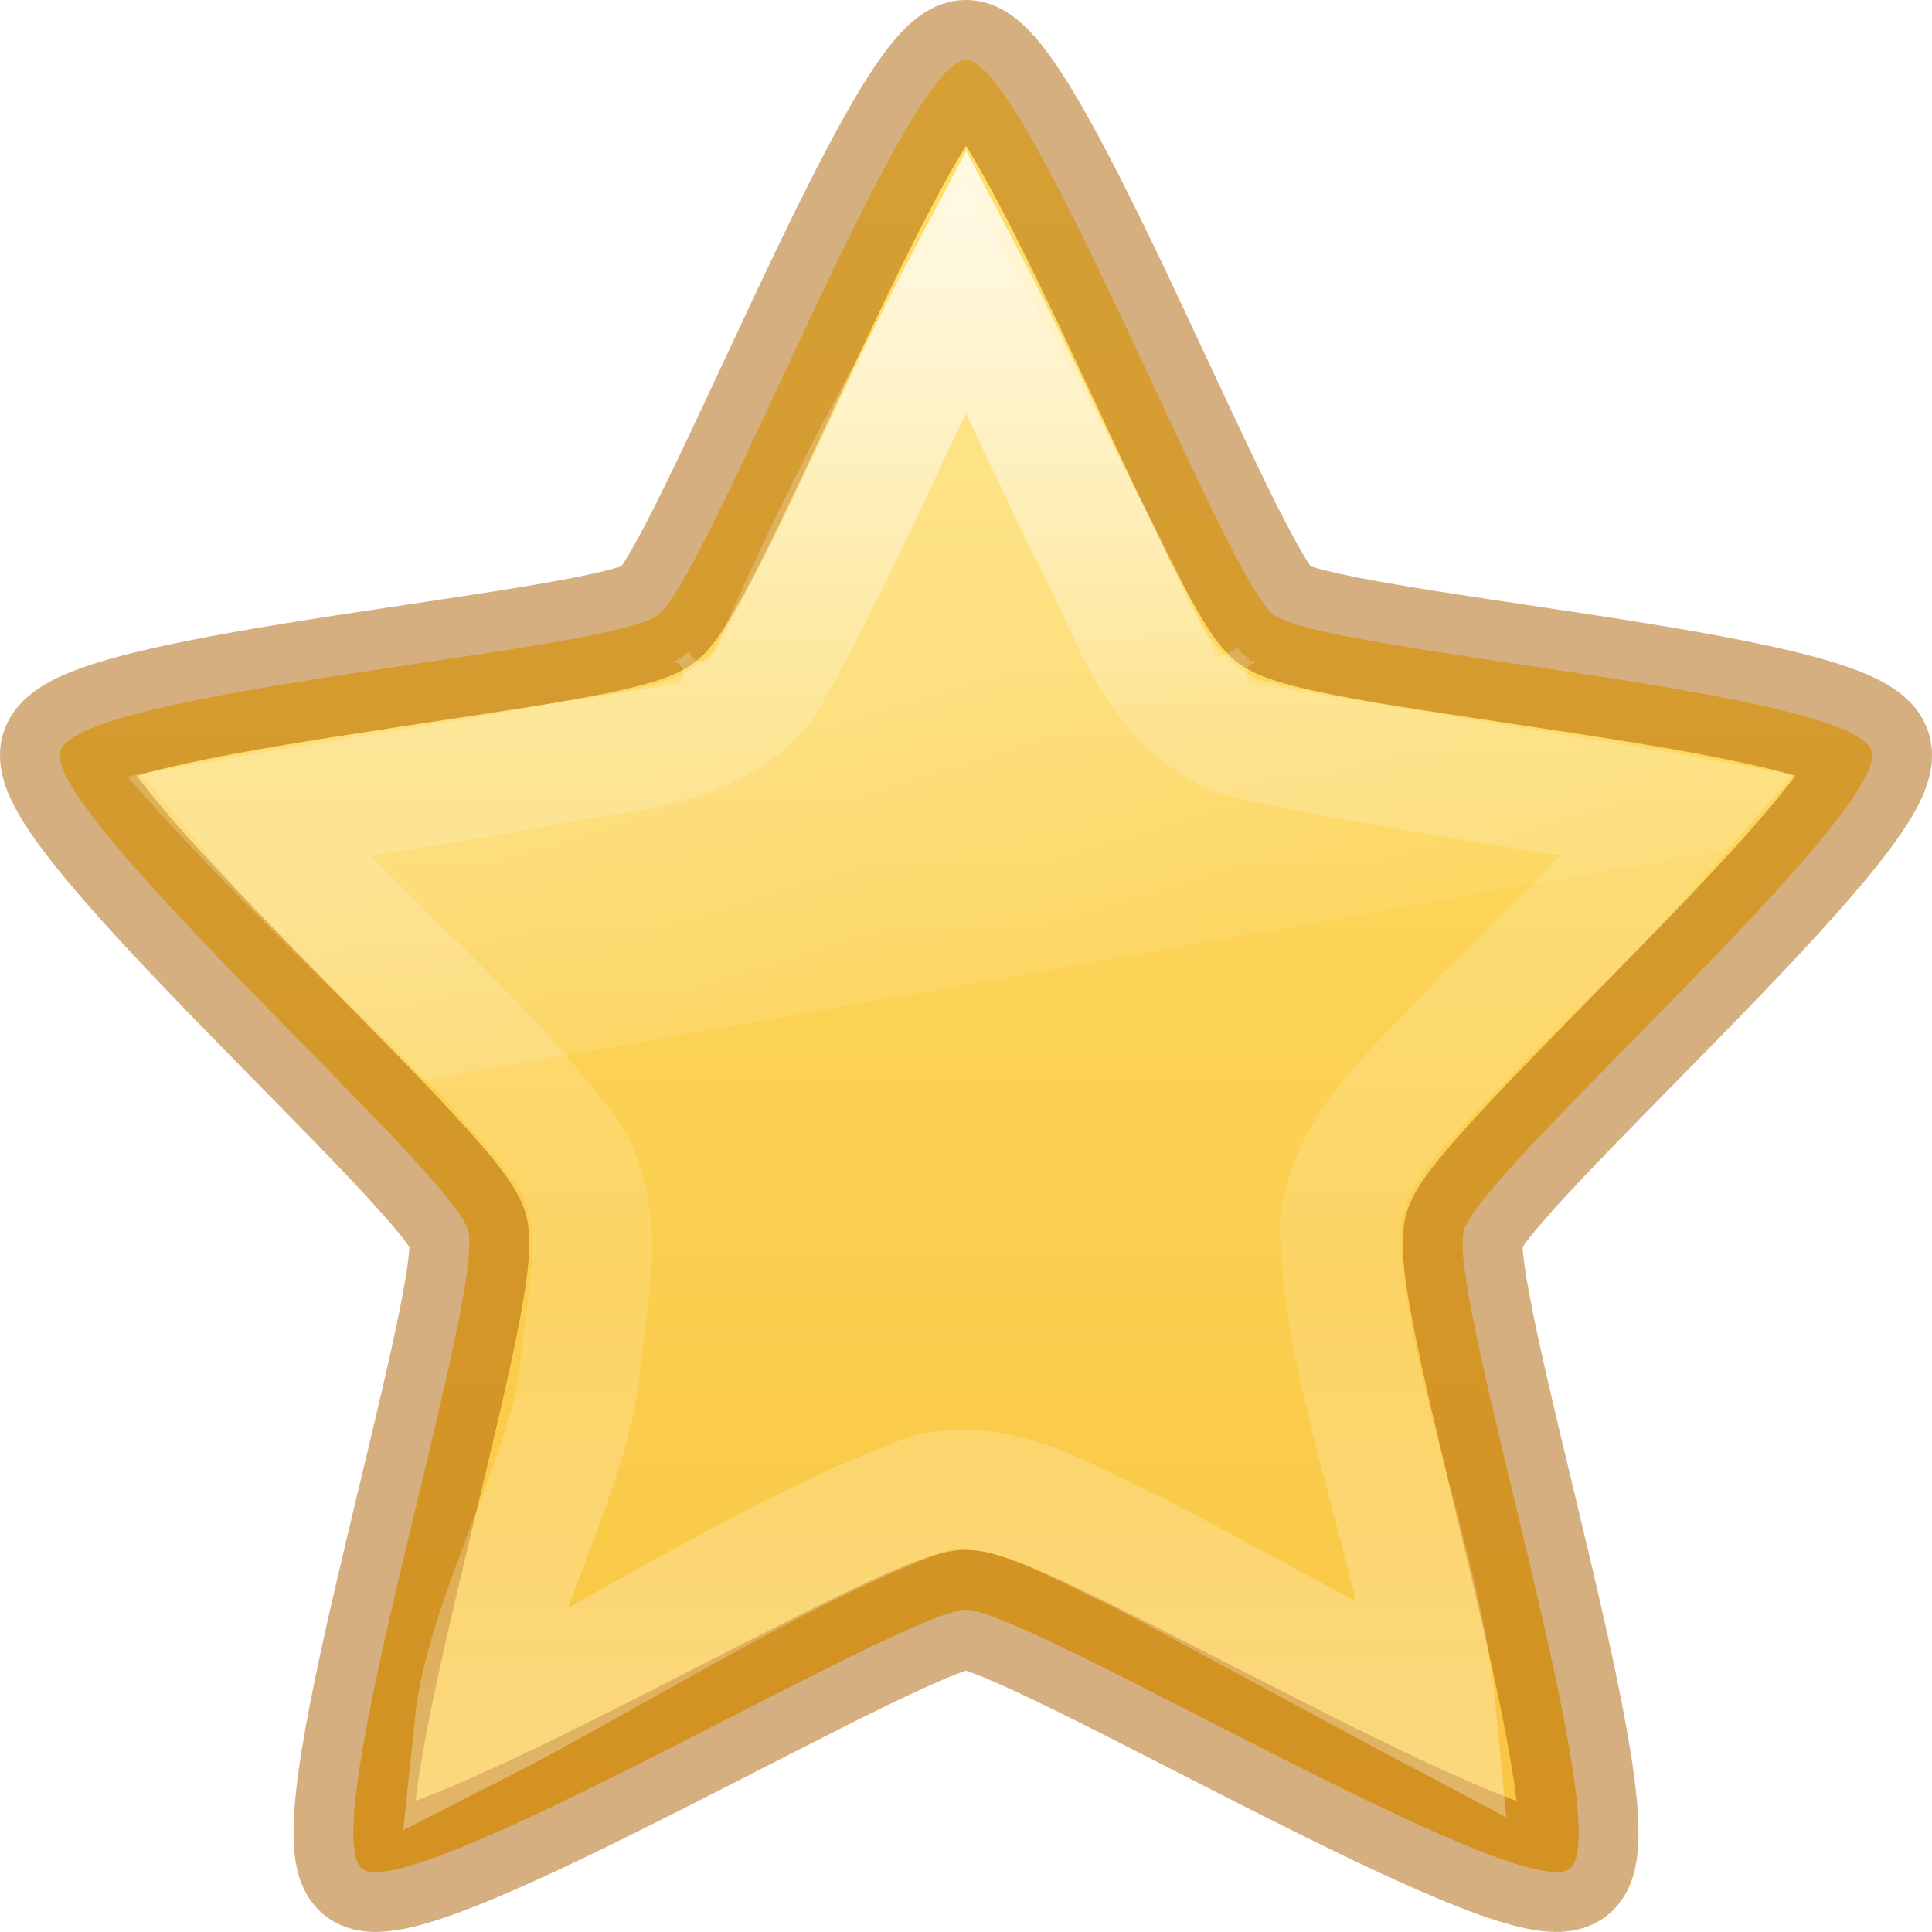
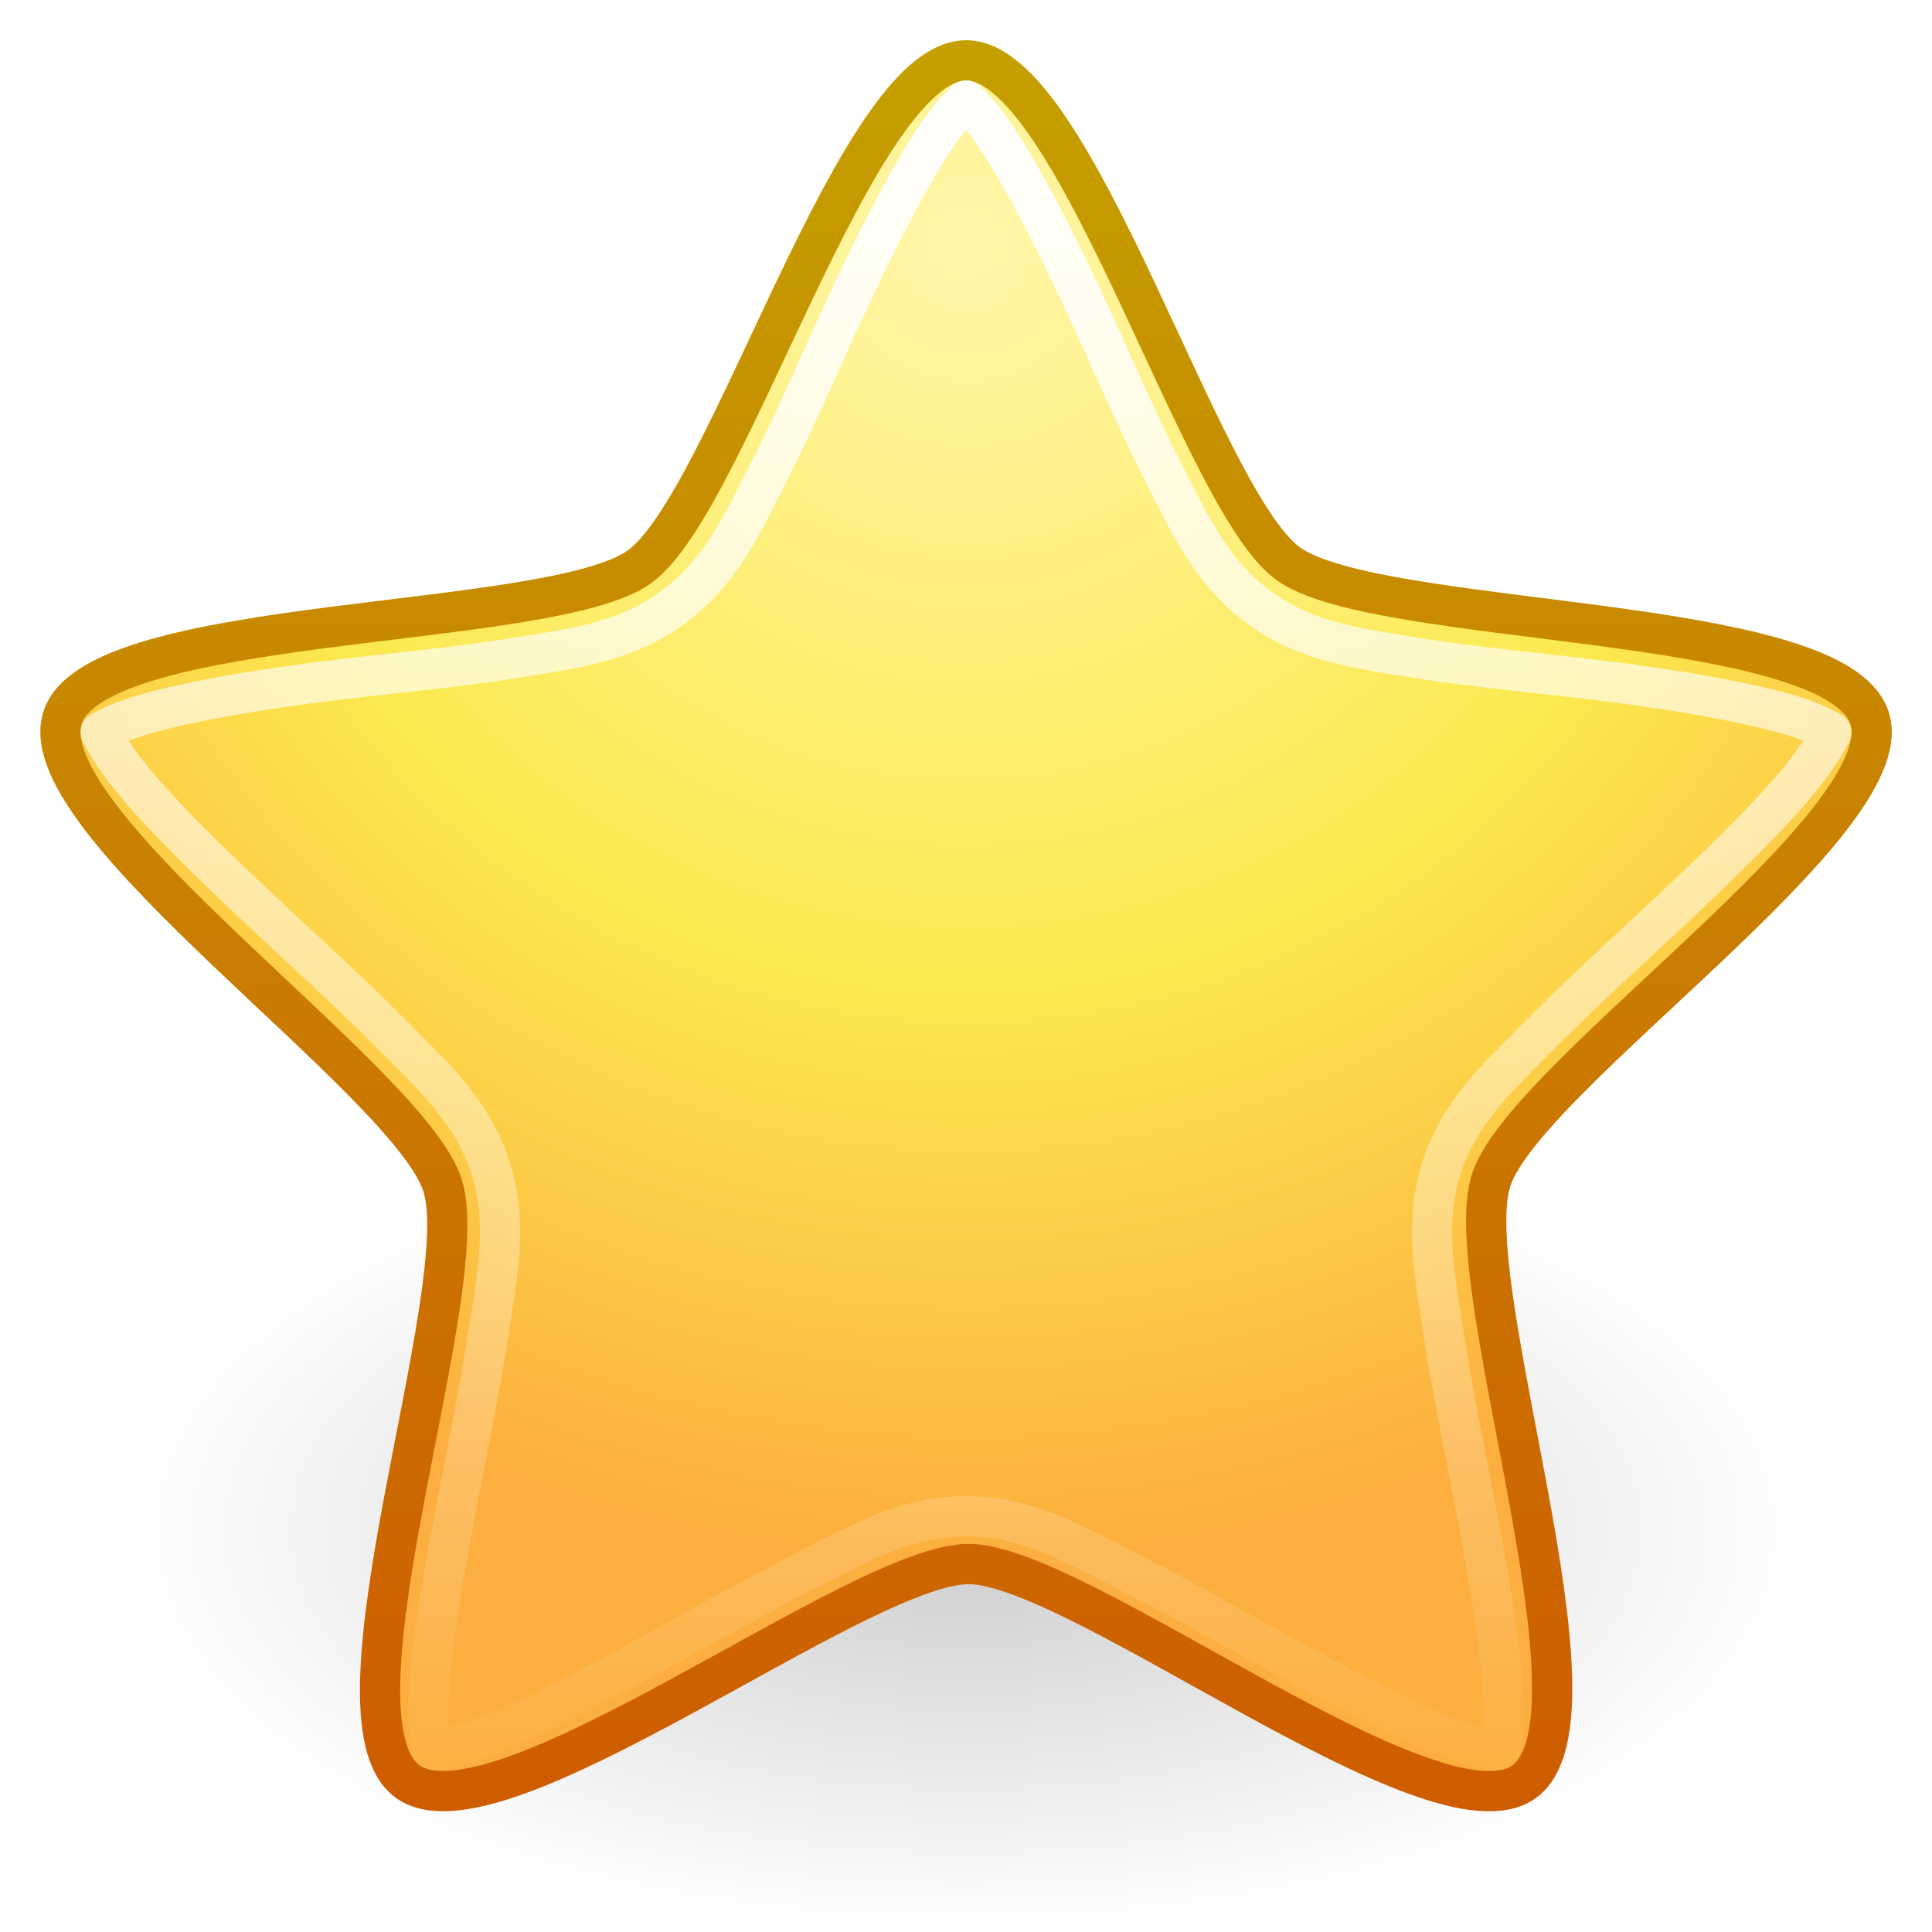
- <svg xmlns="http://www.w3.org/2000/svg" xmlns:xlink="http://www.w3.org/1999/xlink" id="svg3928" height="16" width="16" version="1.1">
-   <defs id="defs3930">
-     <linearGradient id="linearGradient840">
-       <stop id="stop836" offset="0" style="stop-color:#ffe16b;stop-opacity:1" />
-       <stop id="stop838" offset="1" style="stop-color:#f9c440;stop-opacity:1" />
+ <svg xmlns="http://www.w3.org/2000/svg" xmlns:xlink="http://www.w3.org/1999/xlink" width="48px" height="48px" id="svg7189">
+   <defs id="defs7191">
+     <linearGradient id="linearGradient7950">
+       <stop style="stop-color:#ffffff;stop-opacity:1;" offset="0" id="stop7952" />
+       <stop style="stop-color:#ffffff;stop-opacity:0;" offset="1" id="stop7954" />
    </linearGradient>
-     <linearGradient gradientTransform="matrix(0.5504826,0,0,0.5781582,-3.826225,-5.276228)" gradientUnits="userSpaceOnUse" xlink:href="#linearGradient3881" id="linearGradient3677" y2="34.714" x2="24.046" y1="11.673" x1="24.046" />
-     <linearGradient id="linearGradient3881">
-       <stop offset="0" style="stop-color:#ffffff;stop-opacity:1" id="stop3883" />
-       <stop offset="0.334" style="stop-color:#ffffff;stop-opacity:0.235" id="stop3885" />
-       <stop offset="0.679" style="stop-color:#ffffff;stop-opacity:0.157" id="stop3887" />
-       <stop offset="1" style="stop-color:#ffffff;stop-opacity:0.392" id="stop3889" />
+     <linearGradient xlink:href="#linearGradient7950" id="linearGradient7956" x1="11" y1="-7.062" x2="11" y2="20.587" gradientUnits="userSpaceOnUse" />
+     <linearGradient id="linearGradient7948">
+       <stop style="stop-color:#c4a000;stop-opacity:1;" offset="0" id="stop7950" />
+       <stop style="stop-color:#ce5c00;stop-opacity:1" offset="1" id="stop7953" />
    </linearGradient>
-     <linearGradient gradientTransform="matrix(0.4893617,0,0,0.4893617,1.71318,22.72809)" gradientUnits="userSpaceOnUse" xlink:href="#linearGradient8265-821-176-38-919-66-249" id="linearGradient3674" y2="33.955" x2="15.215" y1="22.292" x1="11.566" />
-     <linearGradient id="linearGradient8265-821-176-38-919-66-249">
-       <stop offset="0" style="stop-color:#ffffff;stop-opacity:0.275" id="stop2687" />
-       <stop offset="1" style="stop-color:#ffffff;stop-opacity:0" id="stop2689" />
+     <linearGradient xlink:href="#linearGradient7948" id="linearGradient7955" x1="11.001" y1="-7.577" x2="11.001" y2="21.047" gradientUnits="userSpaceOnUse" />
+     <linearGradient id="linearGradient2760">
+       <stop style="stop-color:#fff6aa;stop-opacity:1" offset="0" id="stop2762" />
+       <stop id="stop1884" offset="0.564" style="stop-color:#fce94f;stop-opacity:1" />
+       <stop style="stop-color:#fcaf3e;stop-opacity:1" offset="1" id="stop2764" />
    </linearGradient>
-     <linearGradient gradientUnits="userSpaceOnUse" y2="15.977" x2="8" y1="0.496" x1="8" id="linearGradient842" xlink:href="#linearGradient840" />
+     <radialGradient xlink:href="#linearGradient2760" id="radialGradient2766" cx="6.484" cy="-3.123" fx="6.484" fy="-3.123" r="15.177" gradientTransform="matrix(-0.9906918,0.9838734,-0.9873672,-0.9911854,14.34067,-13.78084)" gradientUnits="userSpaceOnUse" />
+     <linearGradient id="linearGradient3383">
+       <stop style="stop-color:#000000;stop-opacity:1;" offset="0" id="stop3385" />
+       <stop style="stop-color:#000000;stop-opacity:0;" offset="1" id="stop3387" />
+     </linearGradient>
+     <radialGradient xlink:href="#linearGradient3383" id="radialGradient8567" gradientUnits="userSpaceOnUse" gradientTransform="matrix(1,0,0,0.4889336,0,8.04752)" cx="11.026" cy="15.747" fx="11.026" fy="15.747" r="10.982" />
  </defs>
  <g id="layer1">
-     <path style="fill:url(#linearGradient842);fill-opacity:1;fill-rule:nonzero;stroke:#ad5f00;stroke-width:0.992;stroke-linecap:butt;stroke-linejoin:round;stroke-miterlimit:4;stroke-opacity:0.498;stroke-dasharray:none;stroke-dashoffset:0;marker:none;visibility:visible;display:inline;overflow:visible" id="path1307" d="m 8,0.496 c 0.506,0 2.139,4.284 2.549,4.596 0.41,0.313 4.793,0.62 4.95,1.126 C 15.655,6.724 12.281,9.679 12.124,10.184 11.968,10.69 13.41,15.164 13,15.476 12.59,15.789 8.506,13.331 8,13.331 7.494,13.331 3.41,15.789 3,15.476 2.59,15.164 4.032,10.69 3.876,10.184 3.719,9.679 0.345,6.724 0.501,6.218 0.658,5.712 5.041,5.405 5.451,5.092 5.861,4.78 7.494,0.496 8,0.496 z" />
-     <path style="opacity:0.8;fill:url(#linearGradient3674);fill-opacity:1;fill-rule:nonzero;stroke:none;stroke-width:1;marker:none;visibility:visible;display:inline;overflow:visible;enable-background:accumulate" id="path3672" transform="matrix(0.7143908,0,0,0.7001159,-0.572408,-16.95476)" d="m 11.969,26.375 c -0.507,0.78 -1.633,2.594 -2.906,5.594 A 0.142,0.142 0 0 1 9.031,32 0.142,0.142 0 0 1 9,32.031 a 0.142,0.142 0 0 1 -0.031,0 0.142,0.142 0 0 1 -0.031,0.031 0.142,0.142 0 0 1 -0.031,-0.031 0.142,0.142 0 0 1 -0.031,0 A 0.142,0.142 0 0 1 8.844,32 0.142,0.142 0 0 1 8.812,31.969 a 0.142,0.142 0 0 1 0,-0.031 0.142,0.142 0 0 1 -0.031,0 c 0.005,-0.006 -0.036,0.006 -0.031,0 0.005,-0.006 -0.005,0.037 0,0.031 0.006,-0.006 -0.037,0.005 -0.031,0 0.006,-0.005 -0.006,0.036 0,0.031 0.006,-0.005 -0.038,0.005 -0.031,0 0.007,-0.004 -0.038,0.004 -0.031,0 0.007,-0.004 -0.007,0.035 0,0.031 0.007,-0.003 -0.039,0.003 -0.031,0 a 0.142,0.142 0 0 1 0,0.031 0.142,0.142 0 0 1 0.031,0 0.142,0.142 0 0 1 0.031,0.031 0.142,0.142 0 0 1 0.031,0.031 0.142,0.142 0 0 1 0,0.031 0.142,0.142 0 0 1 0,0.031 0.142,0.142 0 0 1 0,0.031 0.142,0.142 0 0 1 0,0.031 0.142,0.142 0 0 1 -0.031,0.031 0.142,0.142 0 0 1 -0.031,0.031 0.142,0.142 0 0 1 -0.031,0 C 6.567,32.648 4.02,32.992 2.281,33.406 3.334,34.642 4.546,35.81 5.719,37 L 20.75,34.281 c 0.005,-0.005 0.026,0.005 0.031,0 0.285,-0.286 0.553,-0.584 0.844,-0.875 -1.986,-0.473 -4.22,-0.758 -6.281,-1.094 a 0.142,0.142 0 0 1 -0.031,0 A 0.142,0.142 0 0 1 15.281,32.281 0.142,0.142 0 0 1 15.25,32.25 a 0.142,0.142 0 0 1 0,-0.031 0.142,0.142 0 0 1 0,-0.031 0.142,0.142 0 0 1 0,-0.031 0.142,0.142 0 0 1 0,-0.031 0.142,0.142 0 0 1 0.031,-0.031 0.142,0.142 0 0 1 0.031,-0.031 0.142,0.142 0 0 1 0.031,0 0.142,0.142 0 0 1 0,-0.031 c 0.007,0.003 -0.039,-0.003 -0.031,0 0.007,0.004 -0.038,-0.004 -0.031,0 0.007,0.004 -0.007,-0.035 0,-0.031 0.007,0.004 -0.038,-0.004 -0.031,0 0.006,0.005 -0.006,-0.036 0,-0.031 0.006,0.005 -0.037,-0.005 -0.031,0 0.005,0.006 -0.005,-0.037 0,-0.031 0.005,0.006 -0.036,-0.006 -0.031,0 0.004,0.006 -0.004,-0.038 0,-0.031 0.004,0.007 -0.035,-0.007 -0.031,0 0.004,0.007 -0.004,-0.038 0,-0.031 l -0.125,0.062 -0.125,0.062 c -0.985,-2.287 -2.389,-4.698 -2.938,-5.625 z" />
-     <path style="opacity:0.8;fill:none;stroke:url(#linearGradient3677);stroke-width:0.992;stroke-linecap:square;stroke-linejoin:miter;stroke-miterlimit:4;stroke-opacity:1;stroke-dasharray:none;stroke-dashoffset:0;marker:none;visibility:visible;display:inline;overflow:visible" id="path2894" d="M 8,2.313 C 7.42,3.409 6.959,4.569 6.343,5.645 5.907,6.223 5.141,6.209 4.498,6.345 3.699,6.494 2.894,6.608 2.094,6.75 c 0.832,1.006 1.904,1.803 2.655,2.873 0.293,0.561 0.087,1.194 0.049,1.788 -0.13,0.874 -0.782,2.011 -0.872,2.891 1.1,-0.56 2.624,-1.532 3.791,-1.94 0.625,-0.128 1.168,0.254 1.712,0.496 0.726,0.383 1.74,0.94 2.465,1.324 -0.124,-1.302 -0.773,-2.734 -0.799,-4.043 0.092,-0.73 0.734,-1.189 1.186,-1.708 C 12.837,7.885 13.397,7.341 13.906,6.75 12.695,6.534 11.471,6.376 10.271,6.104 9.52,5.81 9.334,4.961 8.979,4.324 8.652,3.654 8.346,2.973 8,2.313 z" />
+     <path style="opacity:0.2;fill:url(#radialGradient8567);fill-opacity:1;stroke:none;stroke-width:1;stroke-linecap:round;stroke-linejoin:miter;stroke-miterlimit:4;stroke-dasharray:none;stroke-dashoffset:0;stroke-opacity:1" id="path3428" d="M 22.009,15.747 A 10.982,5.37 0 1 1 0.044,15.747 A 10.982,5.37 0 1 1 22.009,15.747 z" transform="matrix(1.912176,0,0,1.862339,2.915493,8.674636)" />
+     <path style="opacity:1;fill:url(#radialGradient2766);fill-opacity:1;stroke:url(#linearGradient7955);stroke-width:0.651;stroke-linecap:butt;stroke-linejoin:miter;stroke-miterlimit:4;stroke-dasharray:none;stroke-dashoffset:0;stroke-opacity:1" id="path1869" d="M 11,-7.252 C 12.773,-7.26 14.778,-0.162 16.212,0.88 C 17.658,1.93 25.064,1.676 25.624,3.373 C 26.18,5.056 20.049,9.157 19.501,10.843 C 18.949,12.543 21.479,19.508 20.038,20.565 C 18.609,21.614 12.815,17.05 11.042,17.05 C 9.255,17.05 3.412,21.609 1.962,20.565 C 0.523,19.53 3.072,12.609 2.525,10.923 C 1.972,9.224 -4.169,5.075 -3.624,3.373 C -3.085,1.685 4.286,1.971 5.72,0.929 C 7.166,-0.121 9.213,-7.244 11,-7.252 z" transform="matrix(1.534872,0,0,1.537212,7.116377,12.64791)" />
+     <path style="opacity:1;fill:none;fill-opacity:1;stroke:url(#linearGradient7956);stroke-width:0.628;stroke-linecap:butt;stroke-linejoin:round;stroke-miterlimit:4;stroke-dasharray:none;stroke-dashoffset:0;stroke-opacity:1" id="path2758" d="M 11,-6.094 C 10.885,-5.988 10.718,-5.81 10.531,-5.531 C 10.135,-4.941 9.663,-4.037 9.219,-3.094 C 8.775,-2.15 8.345,-1.139 7.906,-0.281 C 7.468,0.576 7.14,1.279 6.406,1.812 C 5.672,2.346 4.889,2.441 3.938,2.594 C 2.986,2.746 1.911,2.837 0.875,2.969 C -0.161,3.1 -1.159,3.274 -1.844,3.469 C -2.173,3.562 -2.397,3.673 -2.531,3.75 C -2.464,3.893 -2.325,4.119 -2.125,4.375 C -1.687,4.935 -0.977,5.629 -0.219,6.344 C 0.539,7.059 1.353,7.786 2.031,8.469 C 2.71,9.151 3.283,9.67 3.562,10.531 C 3.842,11.391 3.678,12.174 3.531,13.125 C 3.385,14.076 3.161,15.132 2.969,16.156 C 2.777,17.18 2.618,18.164 2.594,18.875 C 2.582,19.216 2.624,19.473 2.656,19.625 C 2.813,19.606 3.069,19.549 3.375,19.438 C 4.042,19.195 4.93,18.749 5.844,18.25 C 6.757,17.751 7.704,17.215 8.562,16.781 C 9.421,16.348 10.095,15.969 11,15.969 C 11.905,15.969 12.579,16.348 13.438,16.781 C 14.296,17.215 15.243,17.751 16.156,18.25 C 17.07,18.749 17.958,19.195 18.625,19.438 C 18.931,19.549 19.187,19.606 19.344,19.625 C 19.376,19.473 19.418,19.216 19.406,18.875 C 19.382,18.164 19.223,17.18 19.031,16.156 C 18.839,15.132 18.615,14.076 18.469,13.125 C 18.322,12.174 18.158,11.391 18.438,10.531 C 18.717,9.67 19.29,9.151 19.969,8.469 C 20.647,7.786 21.461,7.059 22.219,6.344 C 22.977,5.629 23.687,4.935 24.125,4.375 C 24.325,4.119 24.464,3.893 24.531,3.75 C 24.397,3.673 24.173,3.562 23.844,3.469 C 23.159,3.274 22.161,3.1 21.125,2.969 C 20.089,2.837 19.014,2.746 18.062,2.594 C 17.111,2.441 16.328,2.346 15.594,1.812 C 14.86,1.279 14.532,0.576 14.094,-0.281 C 13.655,-1.139 13.225,-2.15 12.781,-3.094 C 12.337,-4.037 11.865,-4.941 11.469,-5.531 C 11.282,-5.81 11.115,-5.988 11,-6.094 z" transform="matrix(1.588905,0,0,1.594158,6.522013,12.21453)" />
  </g>
</svg>
